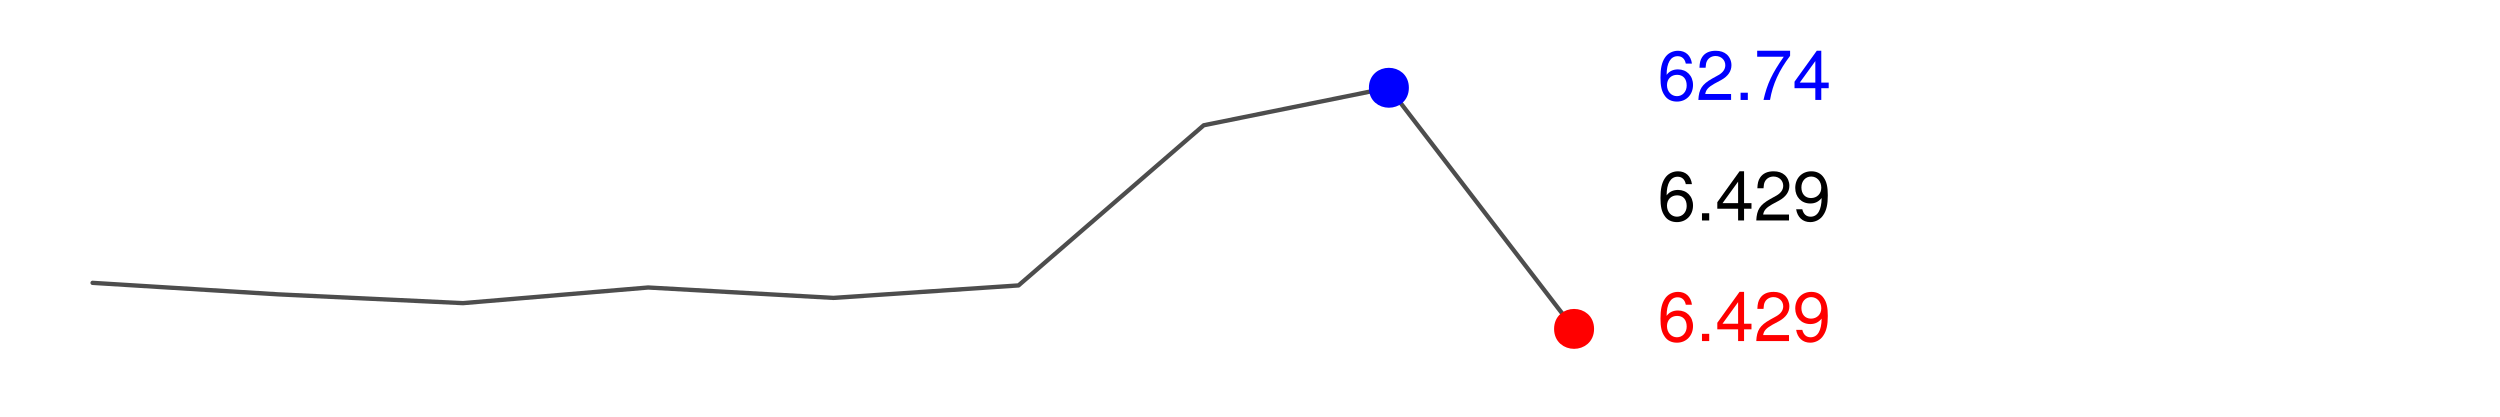
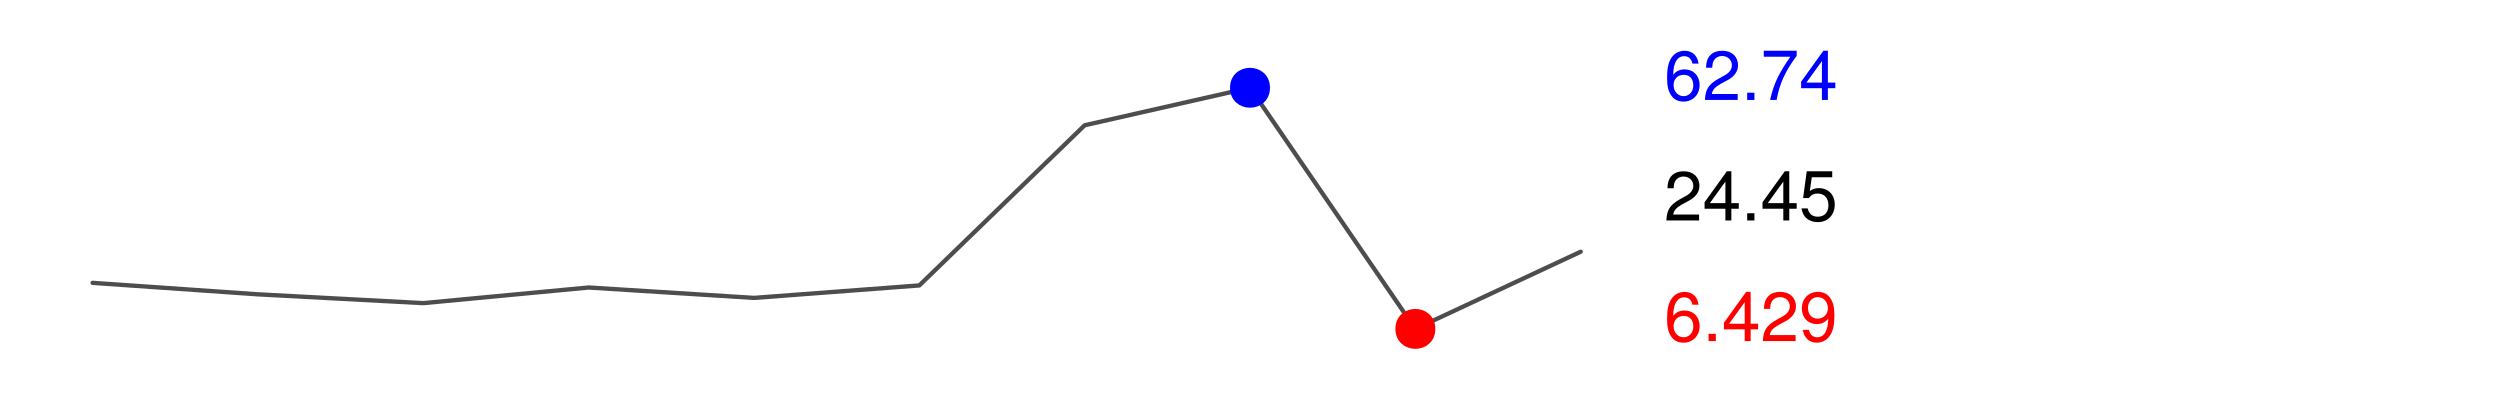
<svg xmlns="http://www.w3.org/2000/svg" xmlns:xlink="http://www.w3.org/1999/xlink" width="216pt" height="36pt" viewBox="0 0 216 36" version="1.1">
  <defs>
    <g>
      <symbol overflow="visible" id="glyph0-0">
        <path style="stroke:none;" d="" />
      </symbol>
      <symbol overflow="visible" id="glyph0-1">
        <path style="stroke:none;" d="M 2.984 -3.141 C 2.891 -3.844 2.438 -4.25 1.781 -4.25 C 1.312 -4.25 0.891 -4.031 0.641 -3.641 C 0.375 -3.234 0.266 -2.719 0.266 -1.938 C 0.266 -1.219 0.359 -0.766 0.625 -0.391 C 0.844 -0.047 1.219 0.141 1.688 0.141 C 2.5 0.141 3.078 -0.469 3.078 -1.297 C 3.078 -2.094 2.531 -2.641 1.781 -2.641 C 1.359 -2.641 1.031 -2.484 0.797 -2.172 C 0.797 -3.203 1.141 -3.781 1.75 -3.781 C 2.125 -3.781 2.375 -3.547 2.453 -3.141 L 2.984 -3.141 Z M 1.703 -2.172 C 2.219 -2.172 2.531 -1.828 2.531 -1.25 C 2.531 -0.719 2.172 -0.328 1.688 -0.328 C 1.203 -0.328 0.828 -0.734 0.828 -1.281 C 0.828 -1.812 1.188 -2.172 1.703 -2.172 Z M 1.703 -2.172 " />
      </symbol>
      <symbol overflow="visible" id="glyph0-2">
        <path style="stroke:none;" d="M 1.141 -0.625 L 0.516 -0.625 L 0.516 0 L 1.141 0 L 1.141 -0.625 Z M 1.141 -0.625 " />
      </symbol>
      <symbol overflow="visible" id="glyph0-3">
        <path style="stroke:none;" d="M 1.969 -1.016 L 1.969 0 L 2.484 0 L 2.484 -1.016 L 3.125 -1.016 L 3.125 -1.5 L 2.484 -1.5 L 2.484 -4.25 L 2.094 -4.25 L 0.172 -1.578 L 0.172 -1.016 L 1.969 -1.016 Z M 1.969 -1.5 L 0.625 -1.5 L 1.969 -3.359 L 1.969 -1.5 Z M 1.969 -1.5 " />
      </symbol>
      <symbol overflow="visible" id="glyph0-4">
        <path style="stroke:none;" d="M 3.031 -0.516 L 0.797 -0.516 C 0.859 -0.875 1.047 -1.094 1.562 -1.391 L 2.172 -1.719 C 2.766 -2.047 3.062 -2.484 3.062 -3 C 3.062 -3.359 2.922 -3.688 2.672 -3.922 C 2.422 -4.141 2.109 -4.25 1.703 -4.25 C 1.156 -4.25 0.766 -4.062 0.531 -3.703 C 0.375 -3.469 0.312 -3.203 0.297 -2.781 L 0.828 -2.781 C 0.844 -3.062 0.875 -3.234 0.953 -3.375 C 1.094 -3.641 1.375 -3.797 1.688 -3.797 C 2.172 -3.797 2.531 -3.453 2.531 -3 C 2.531 -2.656 2.328 -2.375 1.953 -2.156 L 1.391 -1.844 C 0.516 -1.344 0.25 -0.938 0.203 0 L 3.031 0 L 3.031 -0.516 Z M 3.031 -0.516 " />
      </symbol>
      <symbol overflow="visible" id="glyph0-5">
        <path style="stroke:none;" d="M 0.312 -0.969 C 0.422 -0.281 0.875 0.141 1.531 0.141 C 1.984 0.141 2.422 -0.094 2.656 -0.469 C 2.938 -0.875 3.047 -1.406 3.047 -2.172 C 3.047 -2.891 2.953 -3.344 2.688 -3.719 C 2.453 -4.062 2.094 -4.25 1.625 -4.25 C 0.812 -4.25 0.234 -3.656 0.234 -2.812 C 0.234 -2.031 0.766 -1.469 1.531 -1.469 C 1.938 -1.469 2.234 -1.609 2.516 -1.938 C 2.5 -0.906 2.172 -0.328 1.562 -0.328 C 1.188 -0.328 0.938 -0.562 0.844 -0.969 L 0.312 -0.969 Z M 1.609 -3.797 C 2.109 -3.797 2.484 -3.391 2.484 -2.828 C 2.484 -2.312 2.109 -1.938 1.594 -1.938 C 1.094 -1.938 0.766 -2.297 0.766 -2.859 C 0.766 -3.406 1.125 -3.797 1.609 -3.797 Z M 1.609 -3.797 " />
      </symbol>
      <symbol overflow="visible" id="glyph0-6">
        <path style="stroke:none;" d="M 3.125 -4.25 L 0.281 -4.25 L 0.281 -3.734 L 2.578 -3.734 C 1.562 -2.281 1.141 -1.391 0.828 0 L 1.391 0 C 1.625 -1.359 2.156 -2.531 3.125 -3.812 L 3.125 -4.25 Z M 3.125 -4.25 " />
      </symbol>
+       <symbol overflow="visible" id="glyph0-7">
+         <path style="stroke:none;" d="M 2.859 -4.25 L 0.656 -4.25 L 0.344 -1.938 L 0.828 -1.938 C 1.078 -2.234 1.281 -2.328 1.609 -2.328 C 2.172 -2.328 2.531 -1.938 2.531 -1.312 C 2.531 -0.703 2.188 -0.328 1.609 -0.328 C 1.141 -0.328 0.859 -0.562 0.734 -1.047 L 0.203 -1.047 C 0.281 -0.703 0.344 -0.531 0.469 -0.375 C 0.703 -0.047 1.141 0.141 1.625 0.141 C 2.484 0.141 3.078 -0.484 3.078 -1.391 C 3.078 -2.219 2.516 -2.797 1.703 -2.797 C 1.406 -2.797 1.156 -2.719 0.922 -2.547 L 1.094 -3.734 L 2.859 -3.734 L 2.859 -4.25 Z M 2.859 -4.25 " />
+       </symbol>
    </g>
    <clipPath id="clip1">
      <path d="M 0 0 L 217 0 L 217 37 L 0 37 Z M 0 0 " />
    </clipPath>
  </defs>
  <g id="surface0">
    <rect x="0" y="0" width="216" height="36" style="fill:rgb(100%,100%,100%);fill-opacity:0;stroke:none;" />
    <g clip-path="url(#clip1)" clip-rule="nonzero">
-       <path style="fill:none;stroke-width:0.375;stroke-linecap:round;stroke-linejoin:round;stroke:rgb(30.196%,30.196%,30.196%);stroke-opacity:1;stroke-miterlimit:10;" d="M 8 24.438 L 8 24.438 L 24 25.43 L 40 26.191 L 56 24.84 L 72 25.738 L 88 24.66 L 104 10.824 L 120 7.582 L 136 28.418 " />
-       <path style="fill-rule:nonzero;fill:rgb(100%,0%,0%);fill-opacity:1;stroke-width:0.75;stroke-linecap:round;stroke-linejoin:round;stroke:rgb(100%,0%,0%);stroke-opacity:1;stroke-miterlimit:10;" d="M 137.352 28.418 C 137.352 30.215 134.648 30.215 134.648 28.418 C 134.648 26.617 137.352 26.617 137.352 28.418 " />
-       <path style="fill-rule:nonzero;fill:rgb(0%,0%,100%);fill-opacity:1;stroke-width:0.75;stroke-linecap:round;stroke-linejoin:round;stroke:rgb(0%,0%,100%);stroke-opacity:1;stroke-miterlimit:10;" d="M 121.352 7.582 C 121.352 9.383 118.648 9.383 118.648 7.582 C 118.648 5.785 121.352 5.785 121.352 7.582 " />
+       <path style="fill:none;stroke-width:0.375;stroke-linecap:round;stroke-linejoin:round;stroke:rgb(30.196%,30.196%,30.196%);stroke-opacity:1;stroke-miterlimit:10;" d="M 8 24.438 L 8 24.438 L 22.285 25.43 L 36.57 26.191 L 50.855 24.84 L 65.145 25.738 L 79.43 24.66 L 93.715 10.824 L 108 7.582 L 122.285 28.418 L 136.57 21.75 " />
+       <path style="fill-rule:nonzero;fill:rgb(100%,0%,0%);fill-opacity:1;stroke-width:0.75;stroke-linecap:round;stroke-linejoin:round;stroke:rgb(100%,0%,0%);stroke-opacity:1;stroke-miterlimit:10;" d="M 123.637 28.418 C 123.637 30.215 120.938 30.215 120.938 28.418 C 120.938 26.617 123.637 26.617 123.637 28.418 " />
+       <path style="fill-rule:nonzero;fill:rgb(0%,0%,100%);fill-opacity:1;stroke-width:0.75;stroke-linecap:round;stroke-linejoin:round;stroke:rgb(0%,0%,100%);stroke-opacity:1;stroke-miterlimit:10;" d="M 109.352 7.582 C 109.352 9.383 106.648 9.383 106.648 7.582 C 106.648 5.785 109.352 5.785 109.352 7.582 " />
      <g style="fill:rgb(100%,0%,0%);fill-opacity:1;">
-         <use xlink:href="#glyph0-1" x="143.199" y="29.468" />
-         <use xlink:href="#glyph0-2" x="146.535" y="29.468" />
-         <use xlink:href="#glyph0-3" x="148.203" y="29.468" />
-         <use xlink:href="#glyph0-4" x="151.539" y="29.468" />
-         <use xlink:href="#glyph0-5" x="154.875" y="29.468" />
+         <use xlink:href="#glyph0-1" x="143.77" y="29.468" />
+         <use xlink:href="#glyph0-2" x="147.105" y="29.468" />
+         <use xlink:href="#glyph0-3" x="148.773" y="29.468" />
+         <use xlink:href="#glyph0-4" x="152.109" y="29.468" />
+         <use xlink:href="#glyph0-5" x="155.445" y="29.468" />
      </g>
      <g style="fill:rgb(0%,0%,100%);fill-opacity:1;">
-         <use xlink:href="#glyph0-1" x="143.199" y="8.636" />
-         <use xlink:href="#glyph0-4" x="146.535" y="8.636" />
-         <use xlink:href="#glyph0-2" x="149.871" y="8.636" />
-         <use xlink:href="#glyph0-6" x="151.539" y="8.636" />
-         <use xlink:href="#glyph0-3" x="154.875" y="8.636" />
+         <use xlink:href="#glyph0-1" x="143.77" y="8.636" />
+         <use xlink:href="#glyph0-4" x="147.105" y="8.636" />
+         <use xlink:href="#glyph0-2" x="150.441" y="8.636" />
+         <use xlink:href="#glyph0-6" x="152.109" y="8.636" />
+         <use xlink:href="#glyph0-3" x="155.445" y="8.636" />
      </g>
      <g style="fill:rgb(0%,0%,0%);fill-opacity:1;">
-         <use xlink:href="#glyph0-1" x="143.199" y="19.05" />
-         <use xlink:href="#glyph0-2" x="146.535" y="19.05" />
-         <use xlink:href="#glyph0-3" x="148.203" y="19.05" />
-         <use xlink:href="#glyph0-4" x="151.539" y="19.05" />
-         <use xlink:href="#glyph0-5" x="154.875" y="19.05" />
+         <use xlink:href="#glyph0-4" x="143.77" y="19.05" />
+         <use xlink:href="#glyph0-3" x="147.105" y="19.05" />
+         <use xlink:href="#glyph0-2" x="150.441" y="19.05" />
+         <use xlink:href="#glyph0-3" x="152.109" y="19.05" />
+         <use xlink:href="#glyph0-7" x="155.445" y="19.05" />
      </g>
    </g>
  </g>
</svg>
